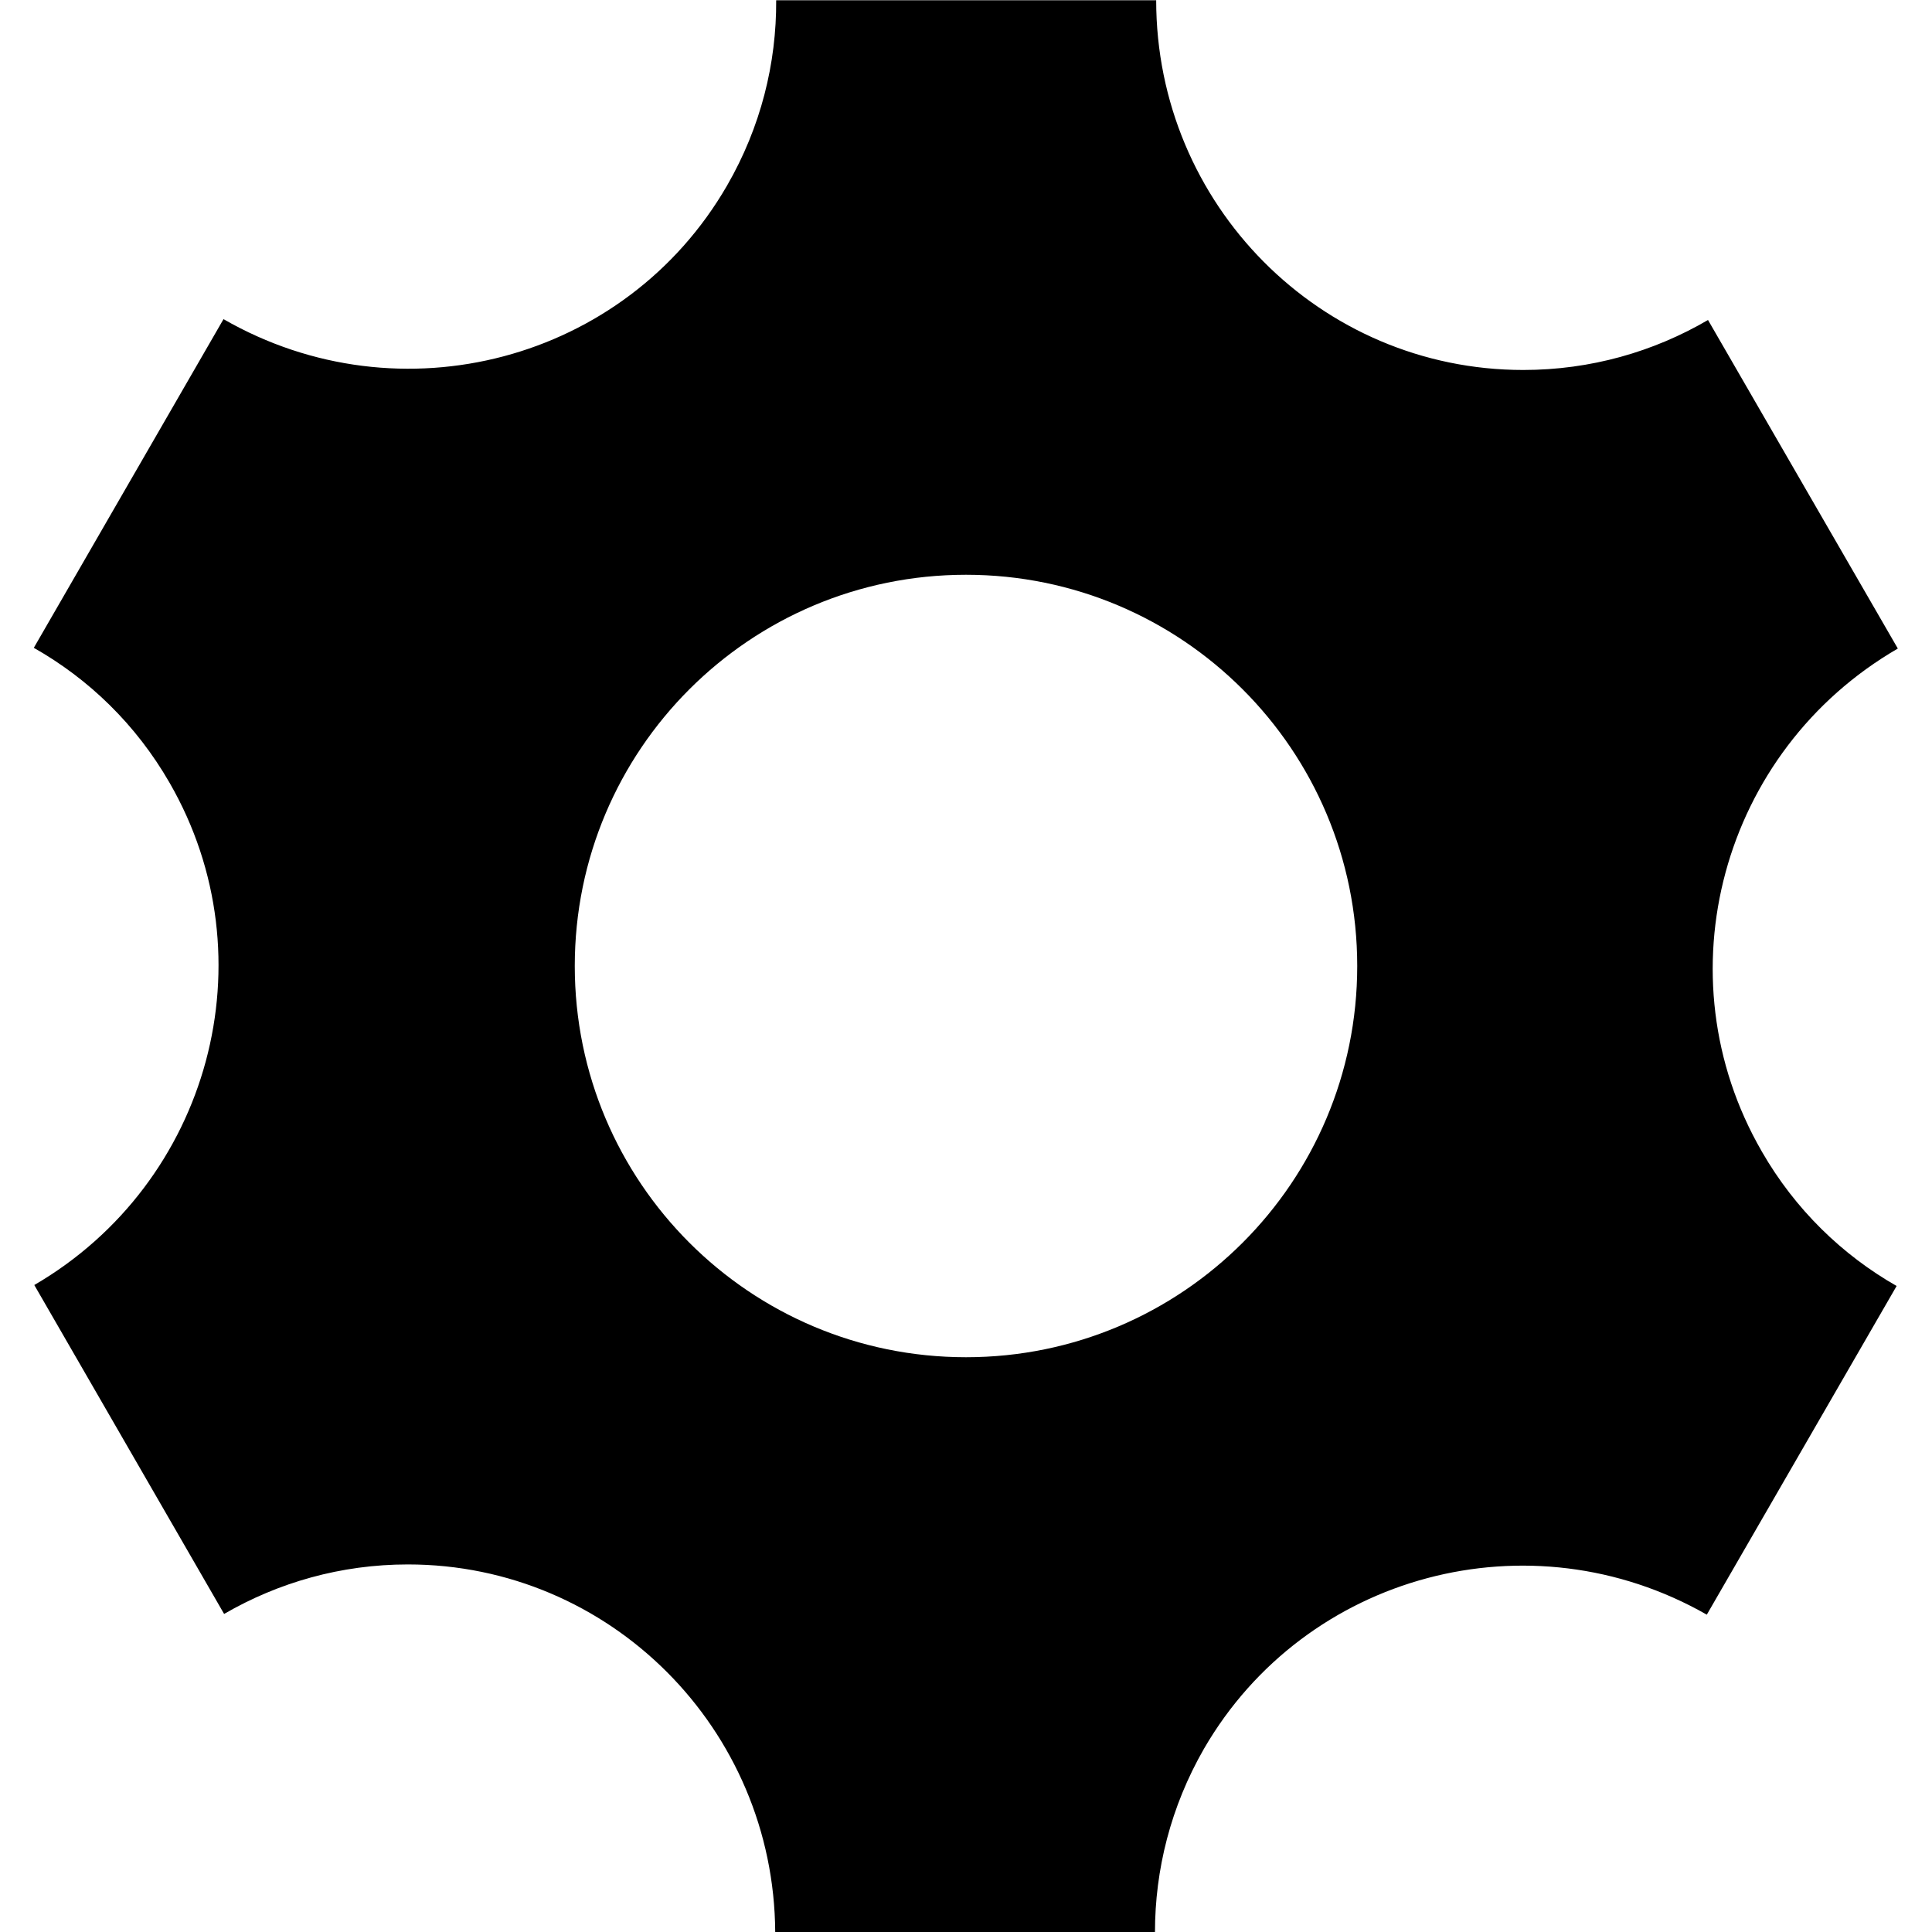
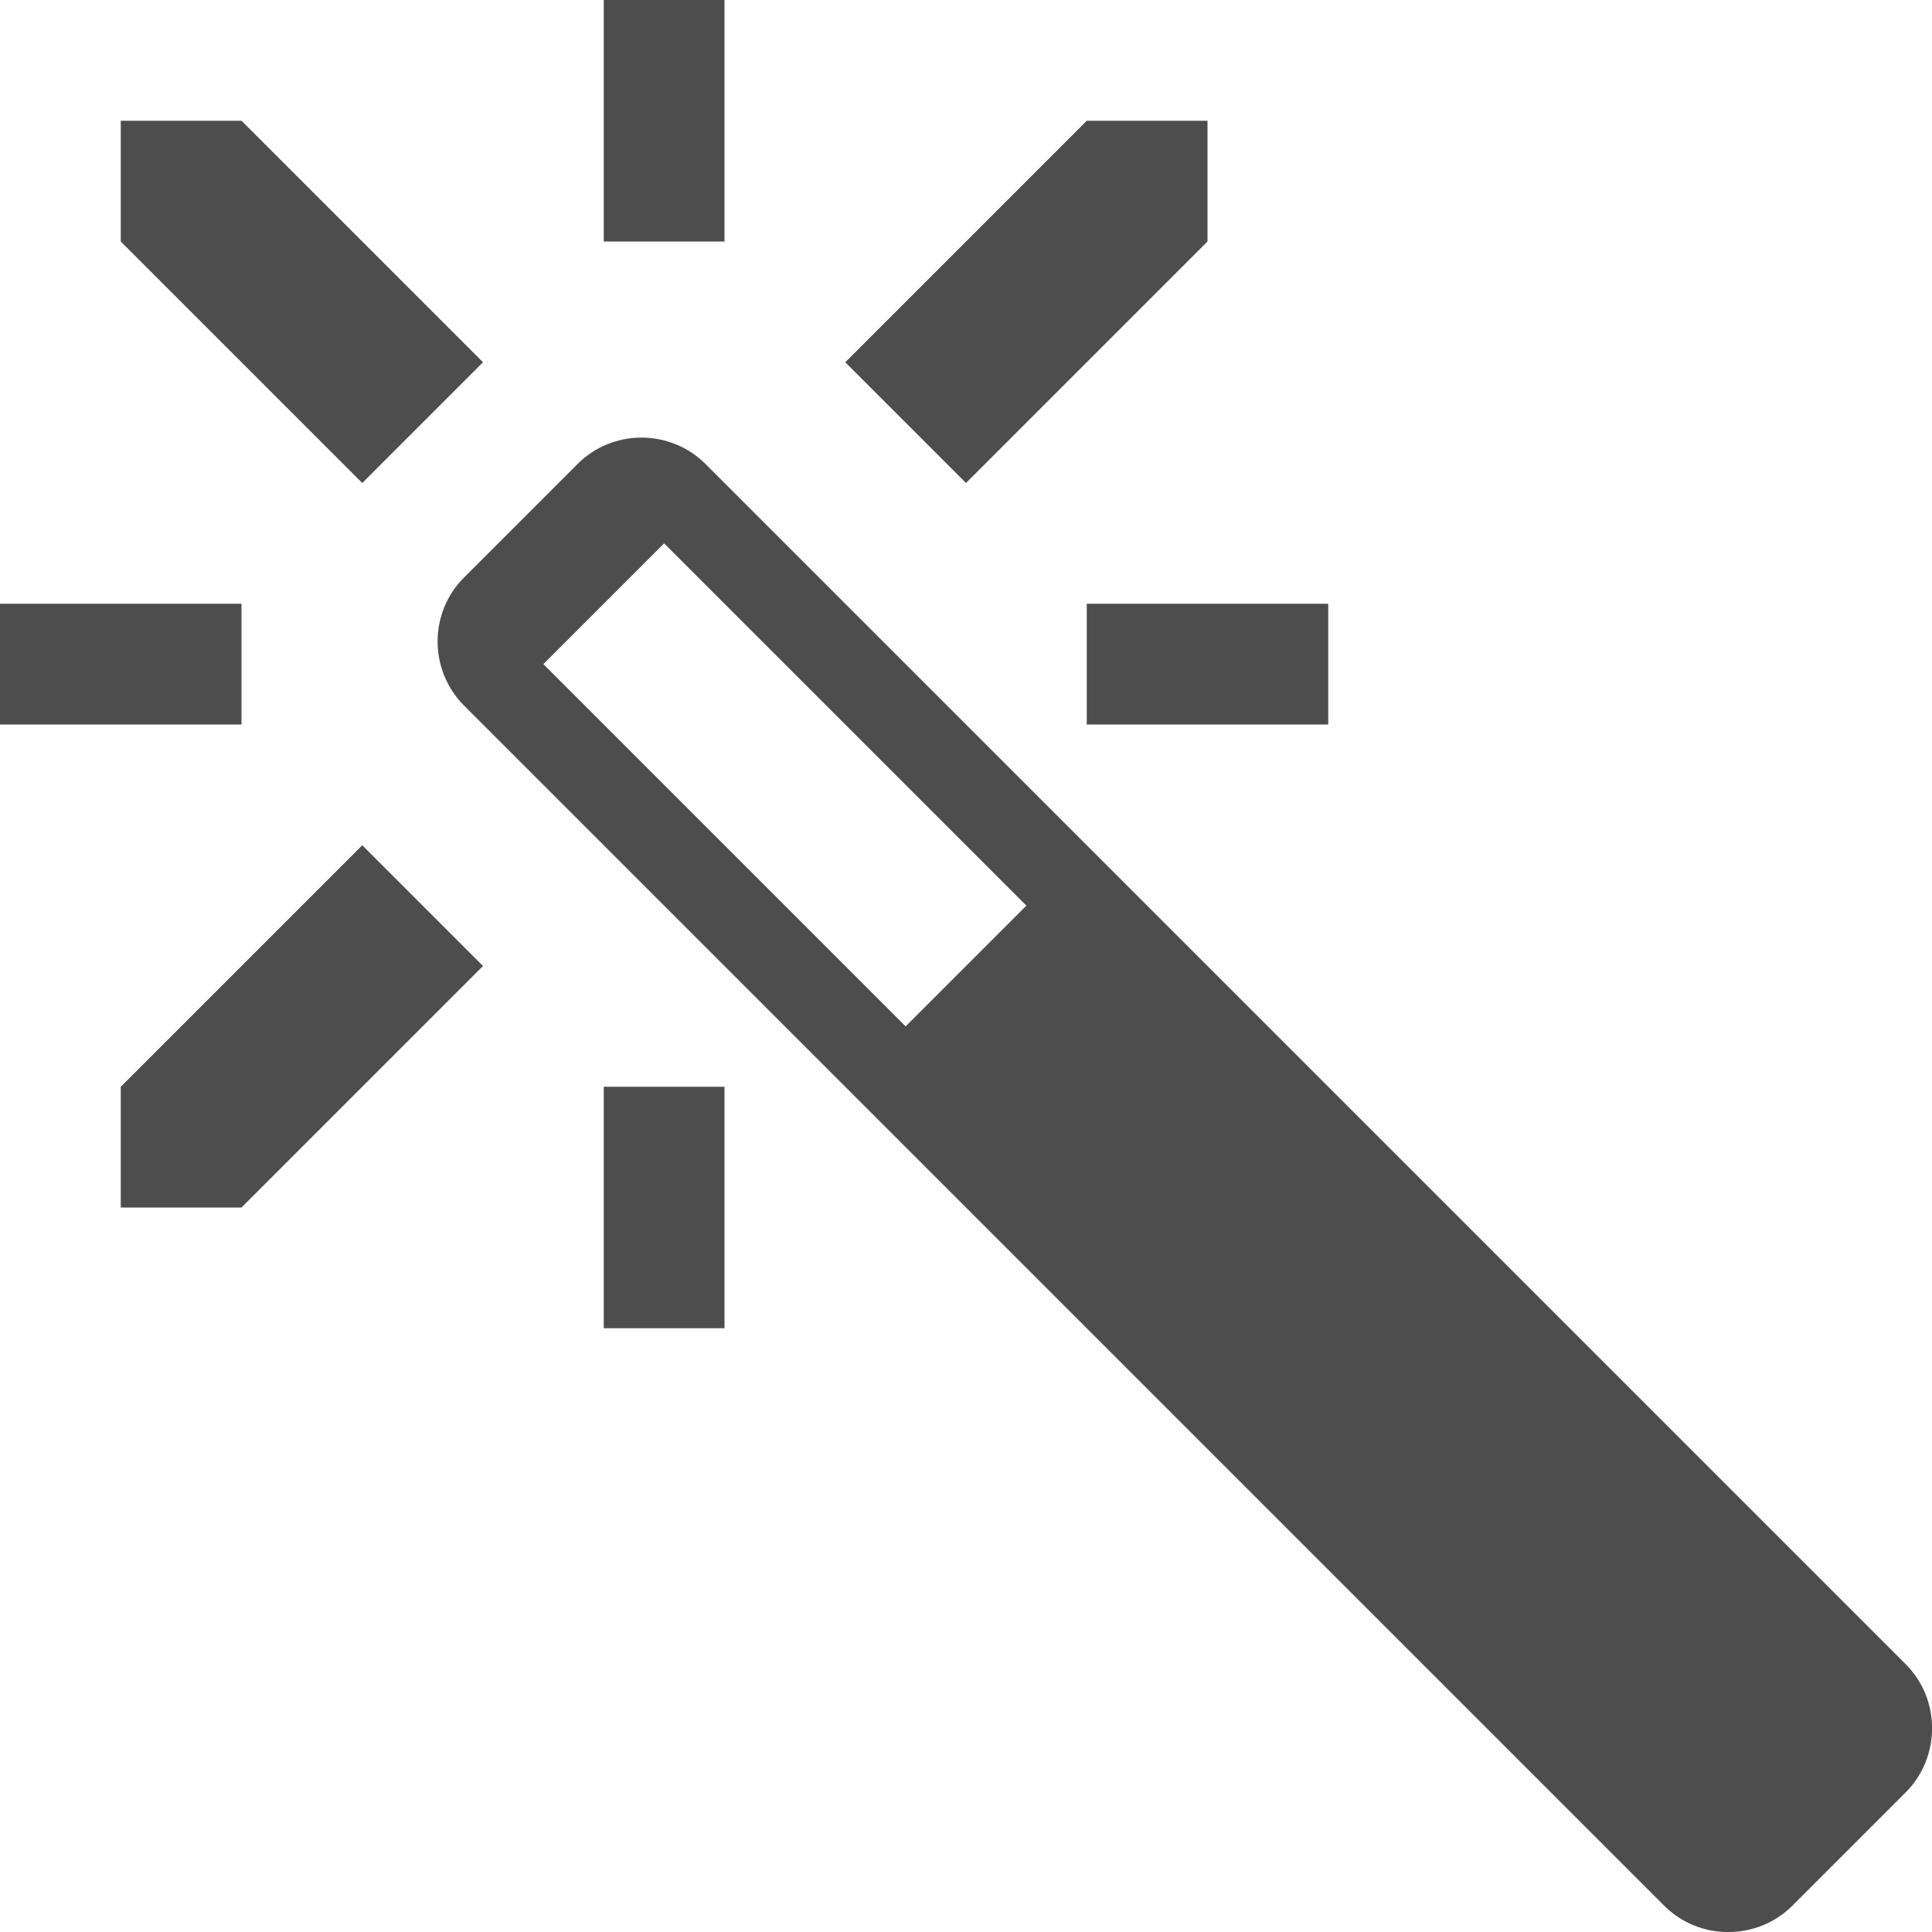
<svg xmlns="http://www.w3.org/2000/svg" width="16" height="16" viewBox="0 0 16 16">
-   <path d="M14.59 9.535c-.84-1.454-.335-3.317 1.127-4.164L14.145 2.65c-.45.263-.972.414-1.53.414-1.68 0-3.04-1.37-3.04-3.062H6.428c.003.522-.127 1.05-.407 1.535-.84 1.454-2.706 1.948-4.17 1.106L.28 5.365c.454.257.846.634 1.124 1.117.838 1.453.336 3.312-1.12 4.16l1.572 2.724c.448-.26.967-.41 1.522-.41 1.675 0 3.033 1.362 3.042 3.046h3.145c0-.517.13-1.04.406-1.52.84-1.45 2.7-1.946 4.164-1.11l1.572-2.722c-.45-.257-.84-.633-1.116-1.113zM8 11.24c-1.79 0-3.24-1.45-3.24-3.24S6.21 4.76 8 4.76c1.79 0 3.24 1.45 3.24 3.24S9.79 11.24 8 11.24z" />
+   <path fill="#4D4D4D" d="M4 3L2 1H1v1l2 2zm1-3h1v2H5zm4 5h2v1H9zm1-3V1H9L7 3l1 1zM0 5h2v1H0zm5 4h1v2H5zM1 9v1h1l2-2-1-1zm14.78 4.78L5.843 3.843c-.292-.292-.77-.292-1.06 0l-.94.94c-.292.29-.292.768 0 1.06l9.94 9.94c.29.29.768.29 1.06 0l.94-.94c.29-.292.29-.77 0-1.06zM7.5 8.5l-3-3 1-1 3 3-1 1z" />
</svg>
